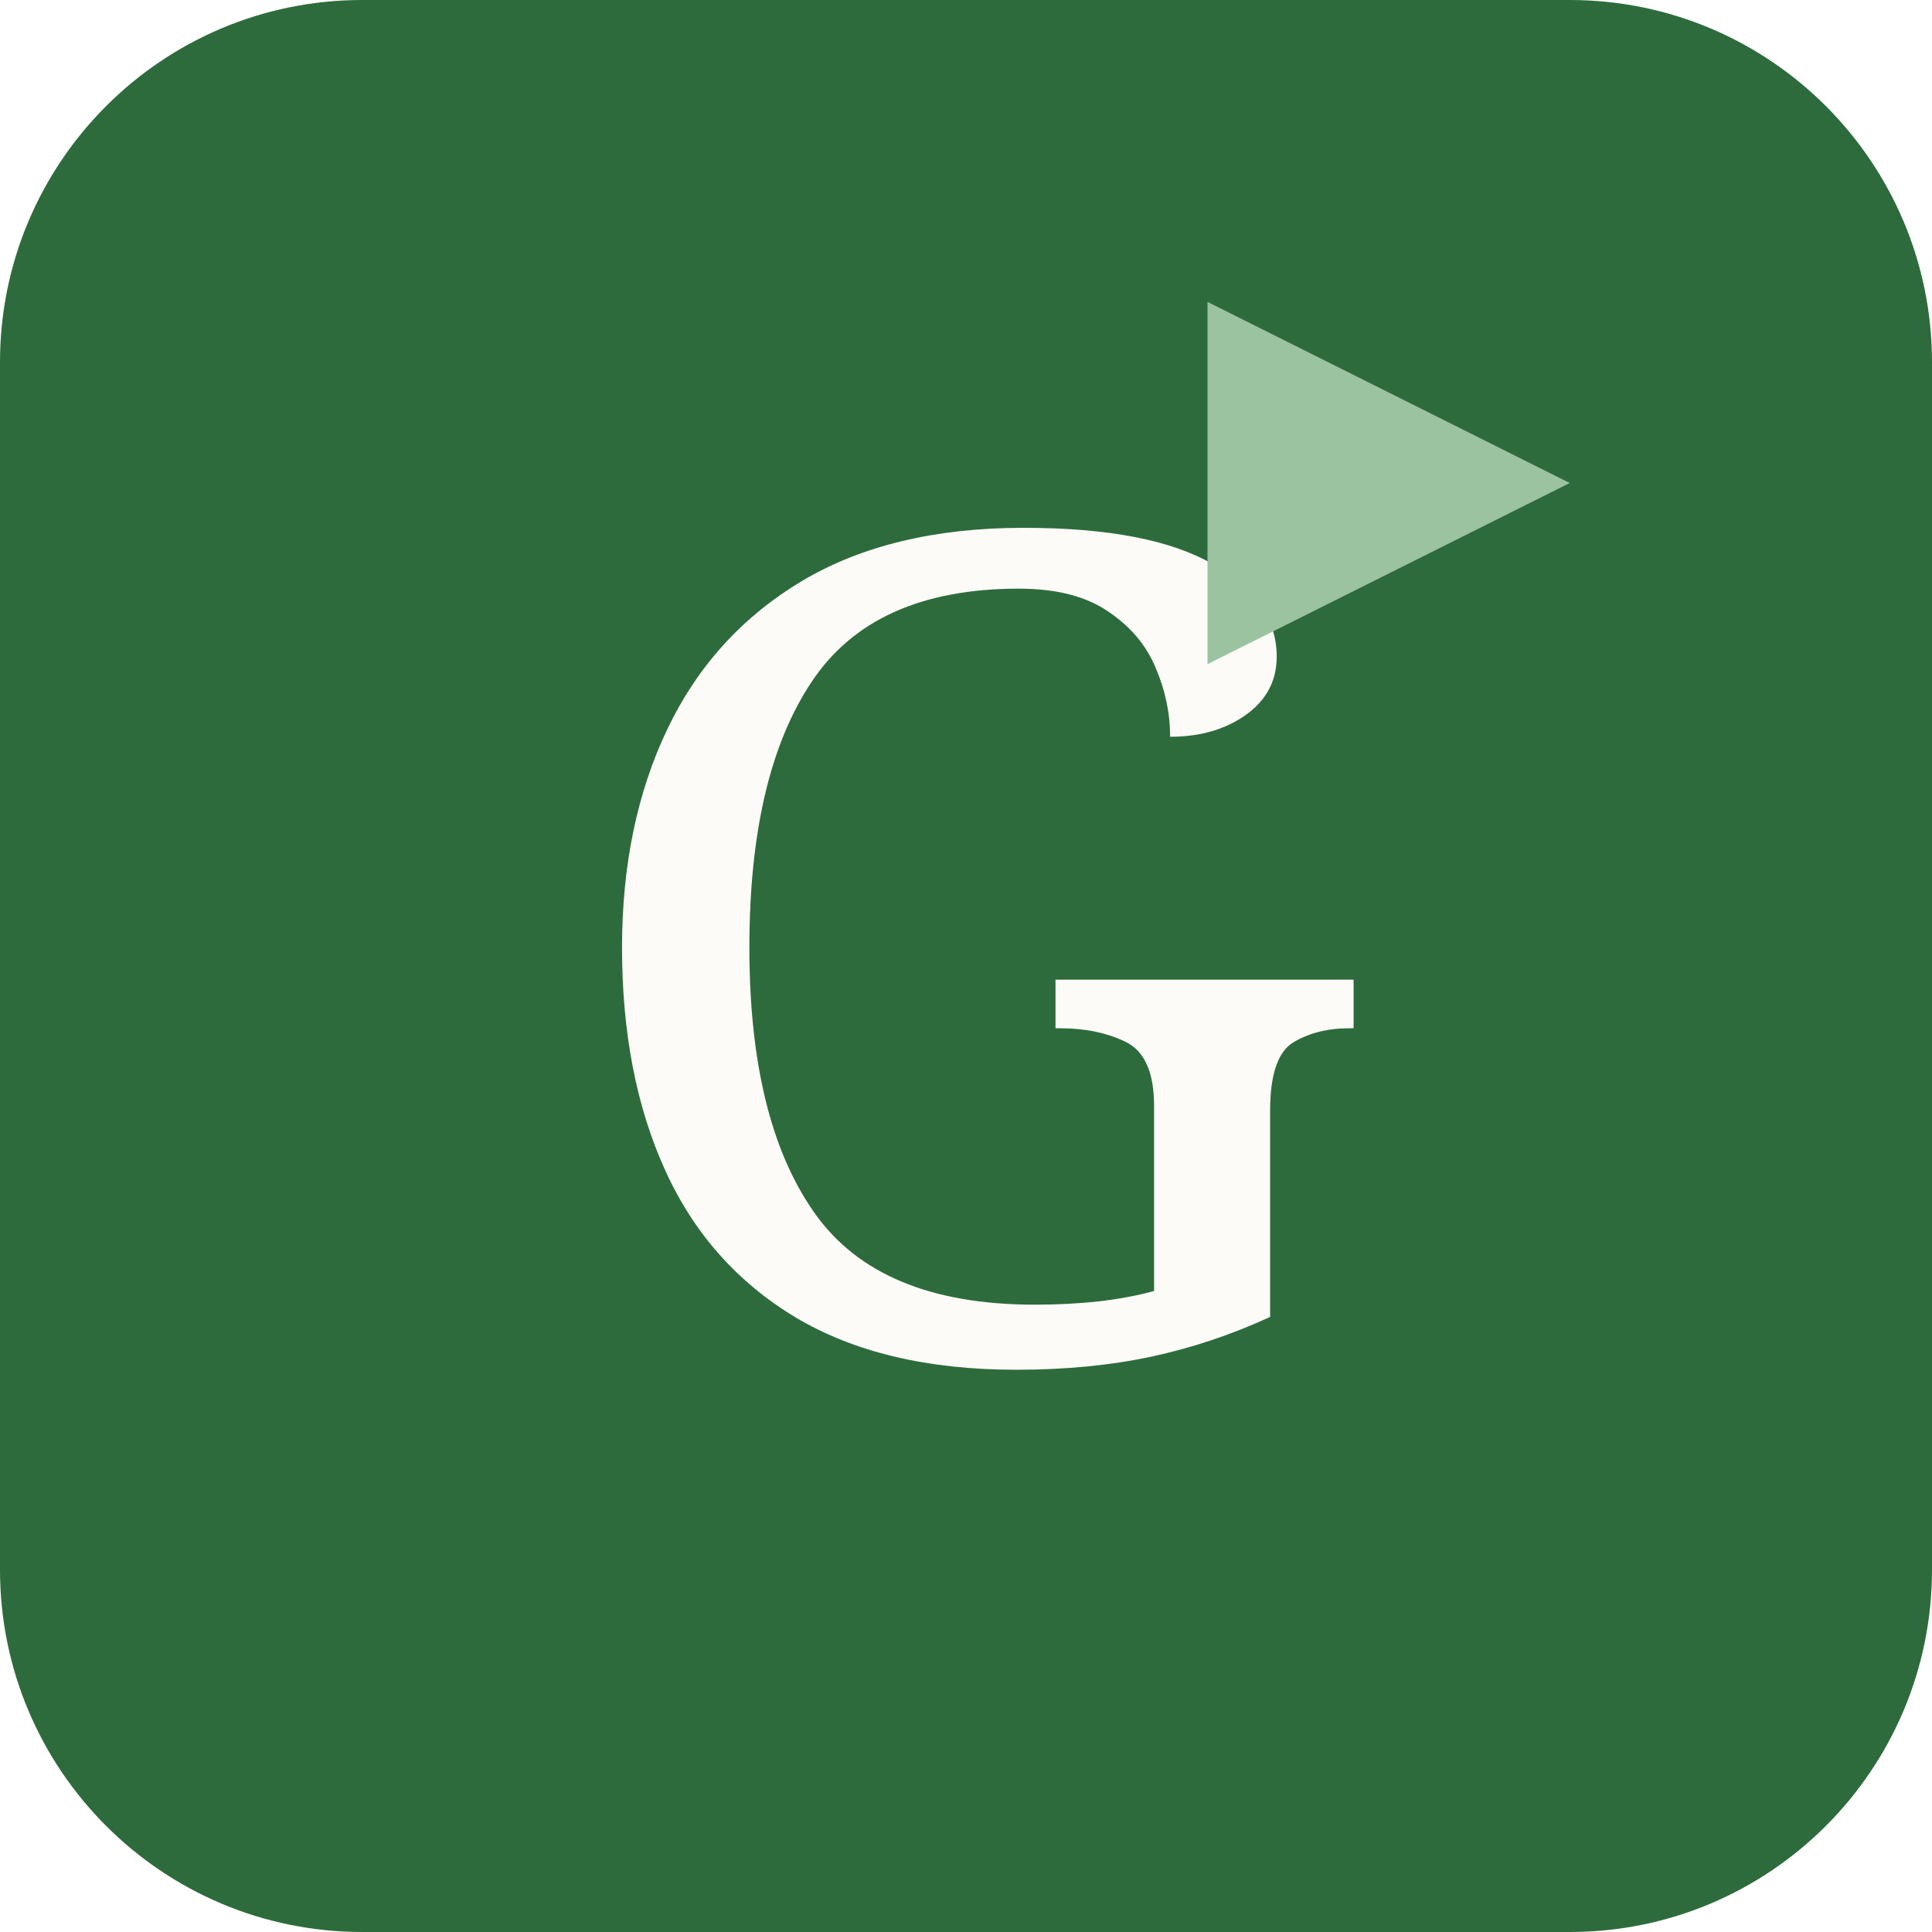
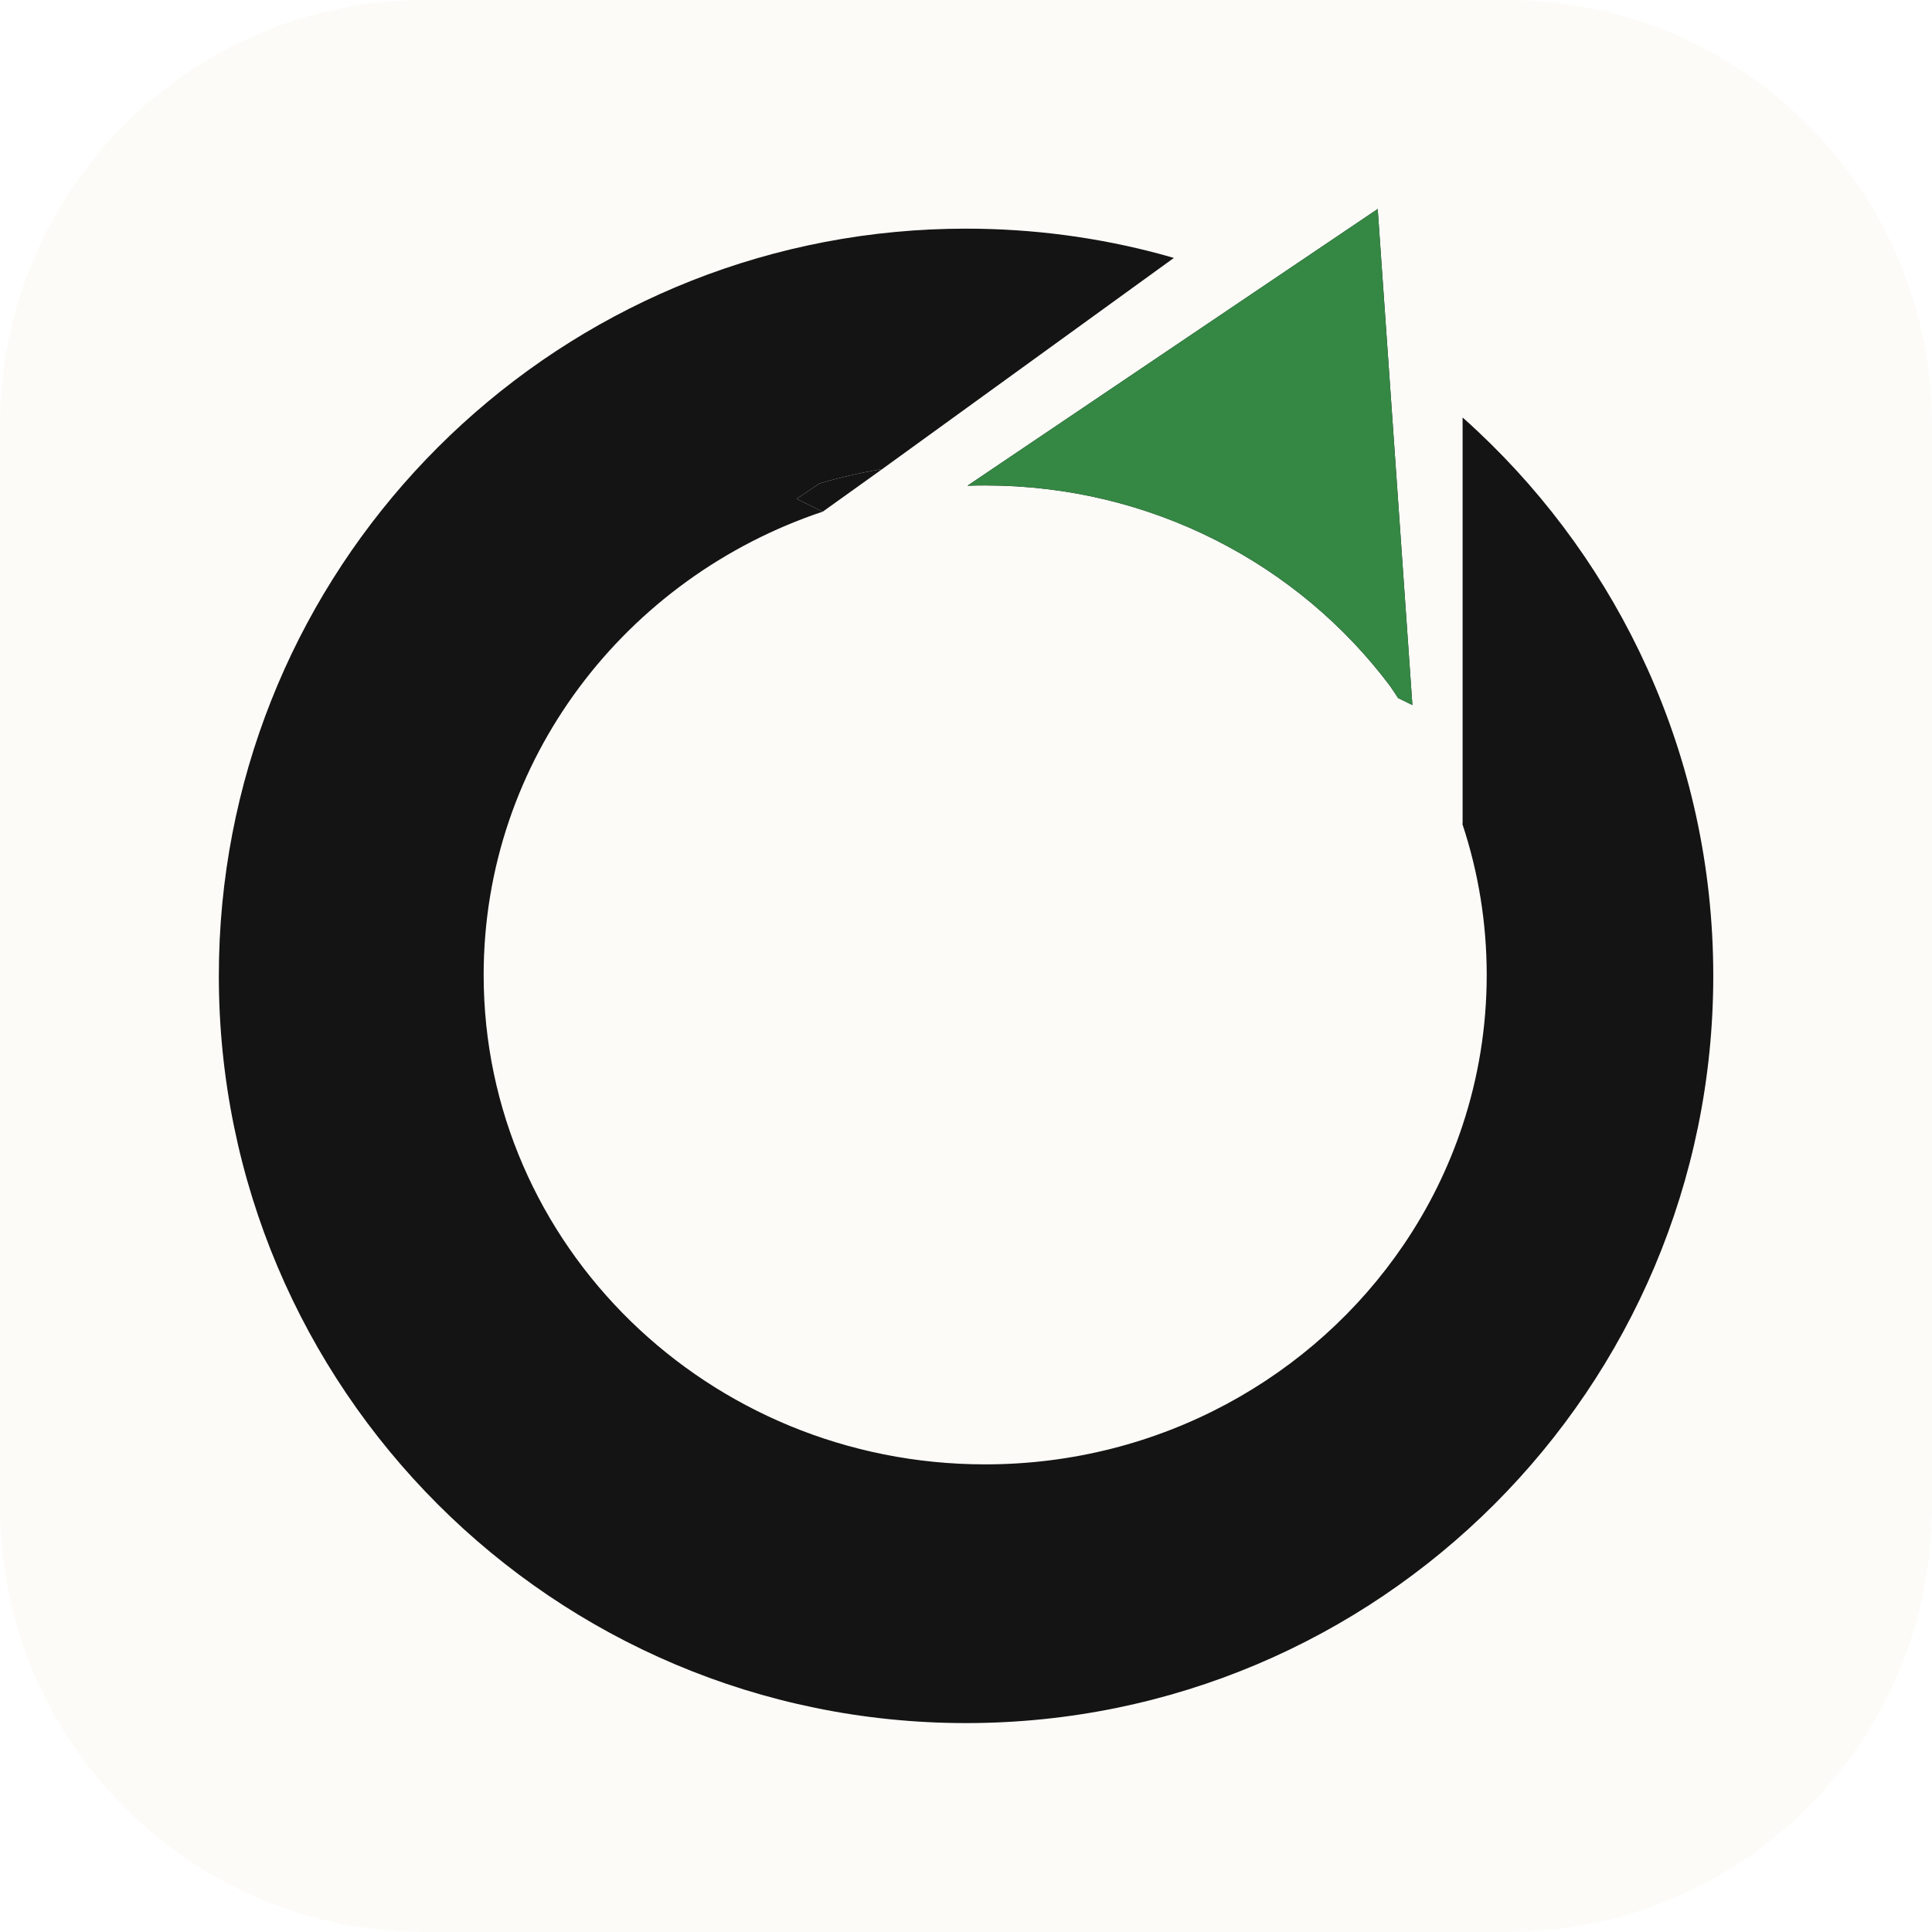
- <svg xmlns="http://www.w3.org/2000/svg" viewBox="0 0 64 64">
-   <rect width="64" height="64" rx="12" fill="#2E6B3C" />
-   <text x="32" y="45" text-anchor="middle" font-family="Georgia,serif" font-size="38" fill="#FCFBF8">G</text>
-   <path d="m40 10 12 6-12 6z" fill="#9BC3A0" />
+ <svg xmlns="http://www.w3.org/2000/svg" viewBox="298.09 244.41 183.81 183.81">
+   <rect x="298.09" y="244.41" width="183.81" height="183.81" rx="40.44" fill="#FCFBF8" />
+   <path fill="#141414" fill-rule="nonzero" d="M 373.879 291.871 L 376.371 293.086 L 381.883 289.141 L 381.836 289.07 C 379.859 289.402 377.926 289.855 376.035 290.418 Z M 373.879 291.871 " />
+   <path fill="#141414" fill-rule="evenodd" d="M 437.207 322.762 L 437.242 322.867 C 438.73 327.371 439.535 332.176 439.535 337.164 C 439.535 342.148 438.73 346.953 437.242 351.457 C 435.902 355.52 434.008 359.336 431.641 362.824 C 423.102 375.422 408.453 383.73 391.82 383.73 C 365.465 383.73 344.105 362.883 344.105 337.164 C 344.105 316.719 357.598 299.355 376.371 293.086 L 373.879 291.871 L 376.035 290.418 C 377.926 289.855 379.859 289.402 381.836 289.07 L 381.883 289.141 L 382.023 289.039 L 409.773 268.949 C 409.324 268.82 408.875 268.695 408.422 268.57 C 402.547 267 396.371 266.164 390 266.164 C 387.723 266.164 385.465 266.27 383.242 266.48 C 347.148 269.883 318.91 300.27 318.91 337.254 C 318.91 376.516 350.738 408.344 390 408.344 C 429.262 408.344 461.09 376.516 461.09 337.254 C 461.09 326.816 458.84 316.906 454.801 307.98 C 450.941 299.449 445.449 291.816 438.719 285.48 C 438.234 285.023 437.742 284.574 437.242 284.129 L 437.242 322.777 Z M 431.211 310.875 L 431.102 310.82 C 430.852 310.434 430.598 310.051 430.336 309.672 C 421.656 298.105 407.637 290.594 391.82 290.594 C 391.254 290.594 390.691 290.602 390.133 290.621 L 393.277 288.5 L 417.941 271.863 L 429.164 264.293 L 430.164 278.586 L 432.465 311.488 Z M 431.211 310.875 " />
+   <path fill="#358744" fill-rule="evenodd" d="M 431.102 310.82 L 431.211 310.875 L 432.465 311.488 L 430.164 278.586 L 429.164 264.293 L 417.941 271.863 L 393.277 288.5 L 390.137 290.621 C 390.695 290.602 391.254 290.594 391.82 290.594 C 407.637 290.594 421.656 298.105 430.34 309.672 C 430.598 310.051 430.852 310.434 431.102 310.82 Z M 431.102 310.82 " />
</svg>
